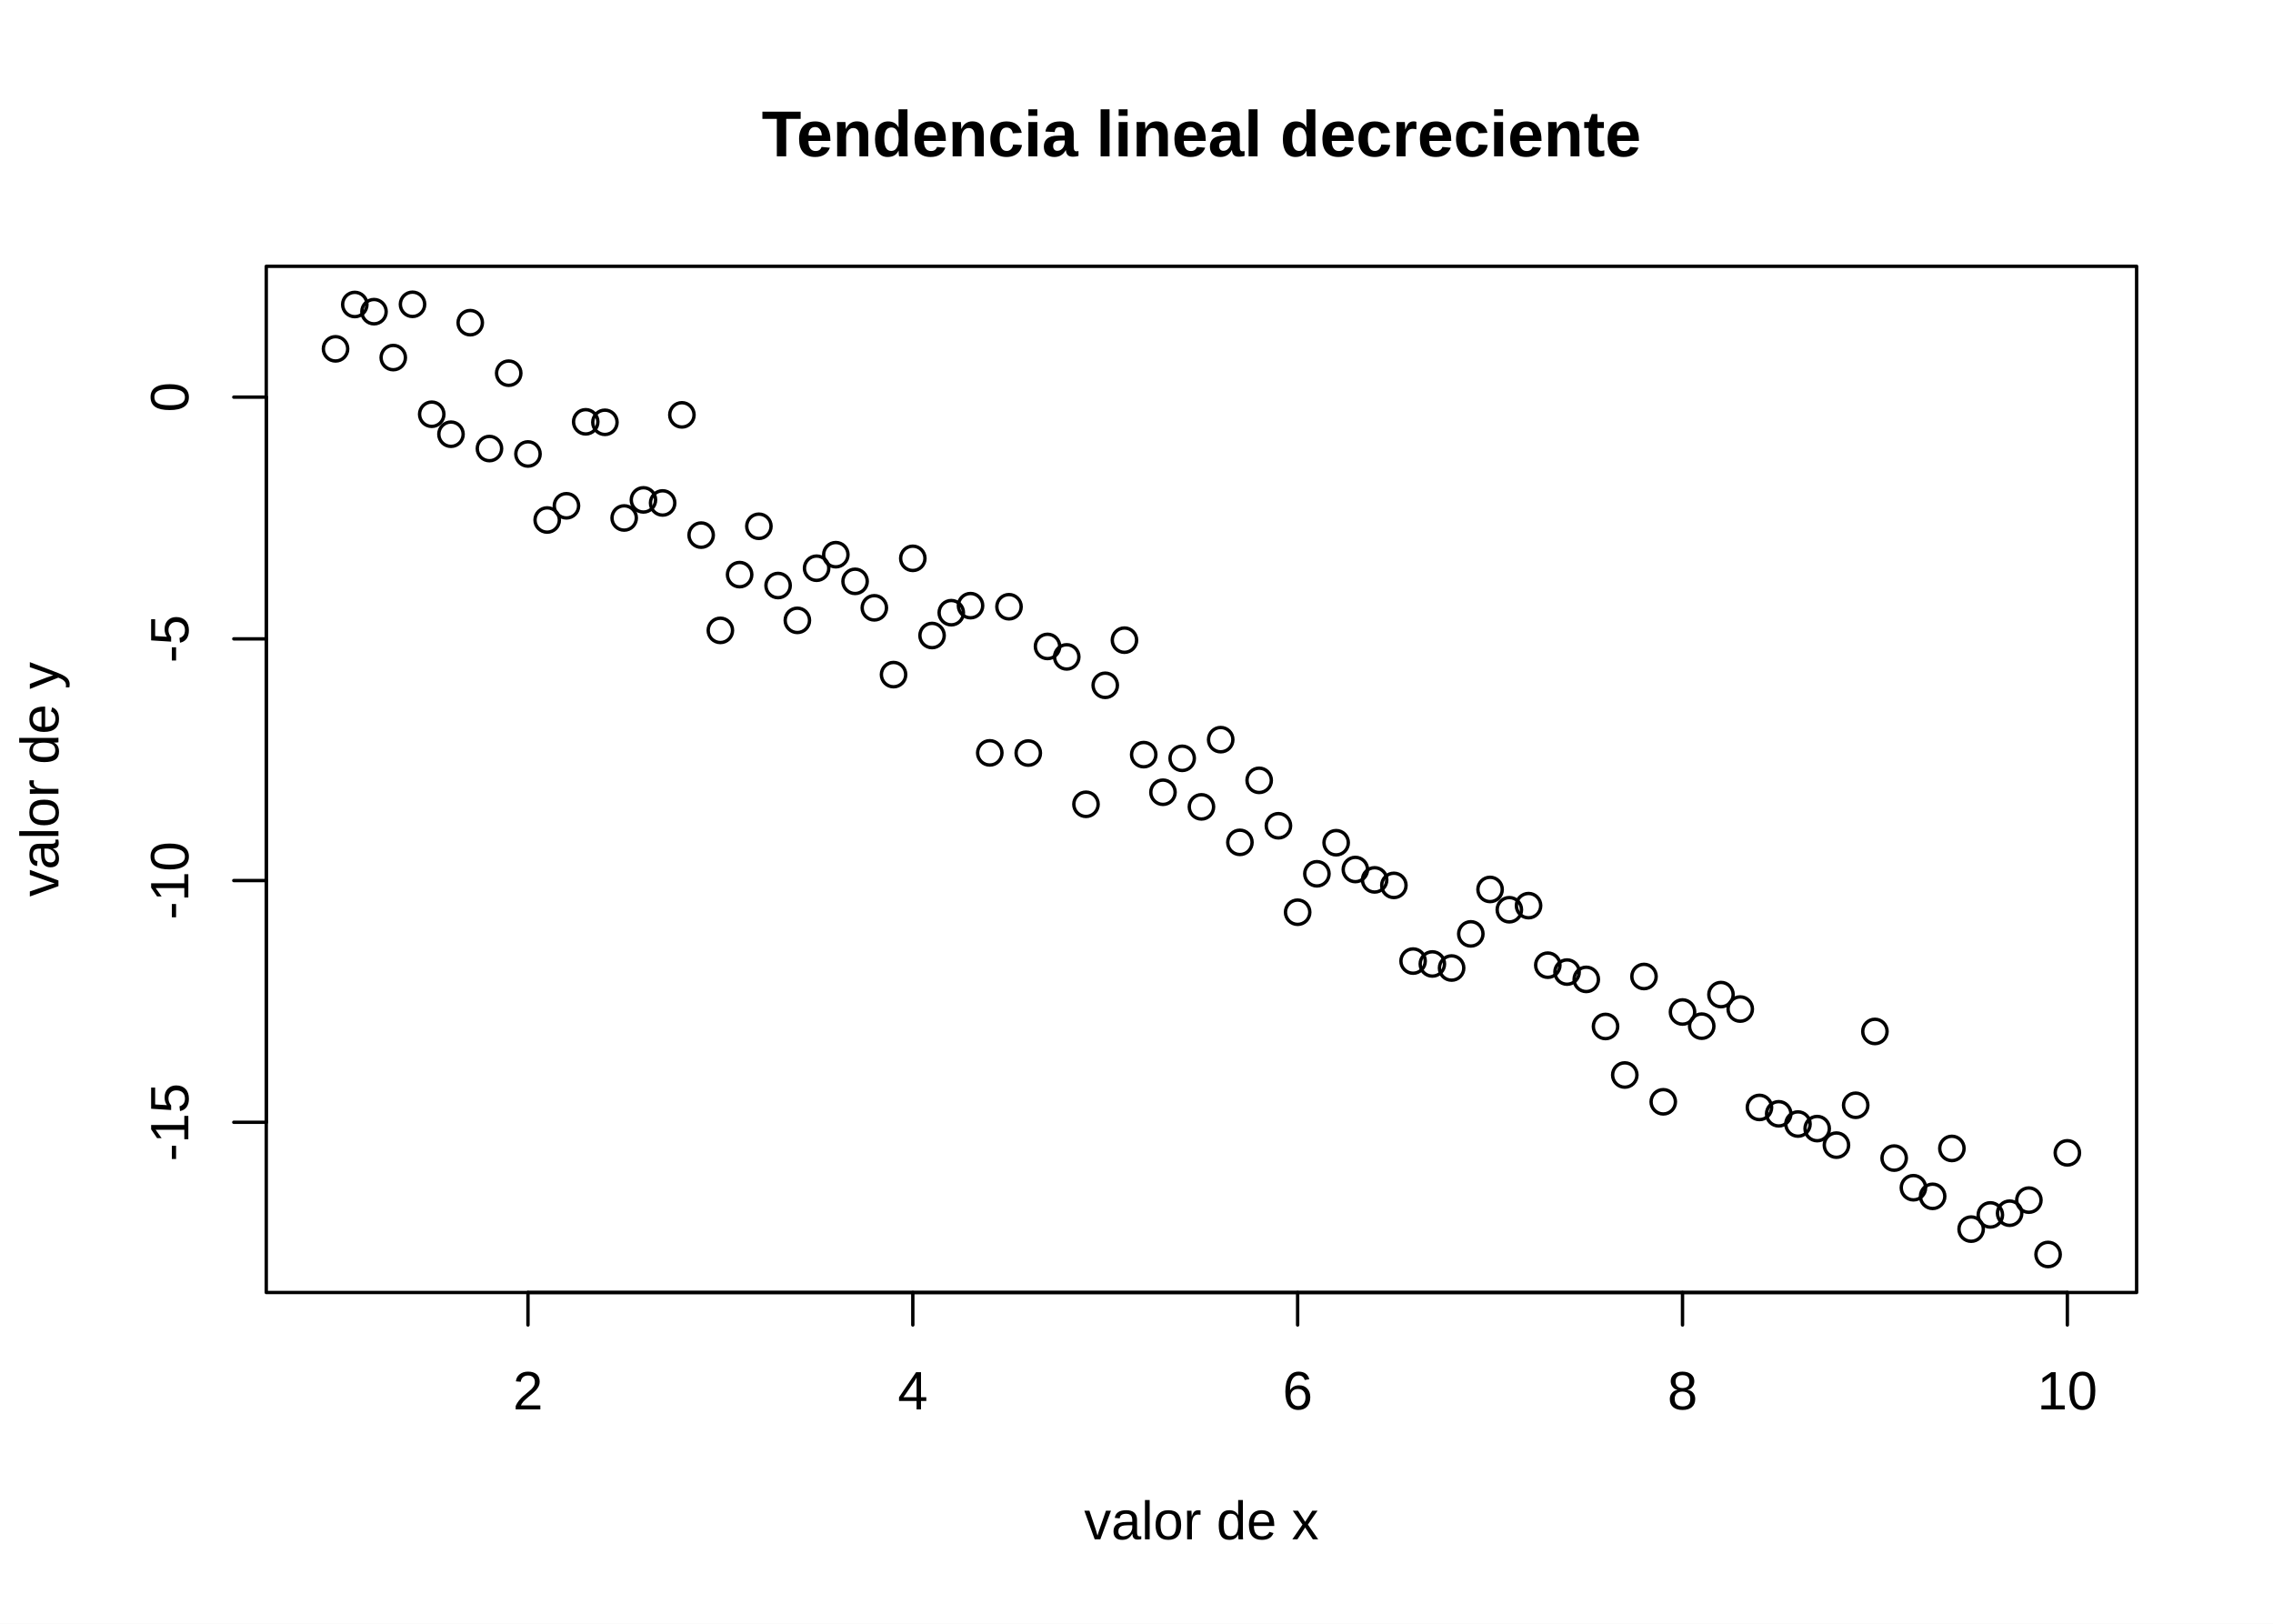
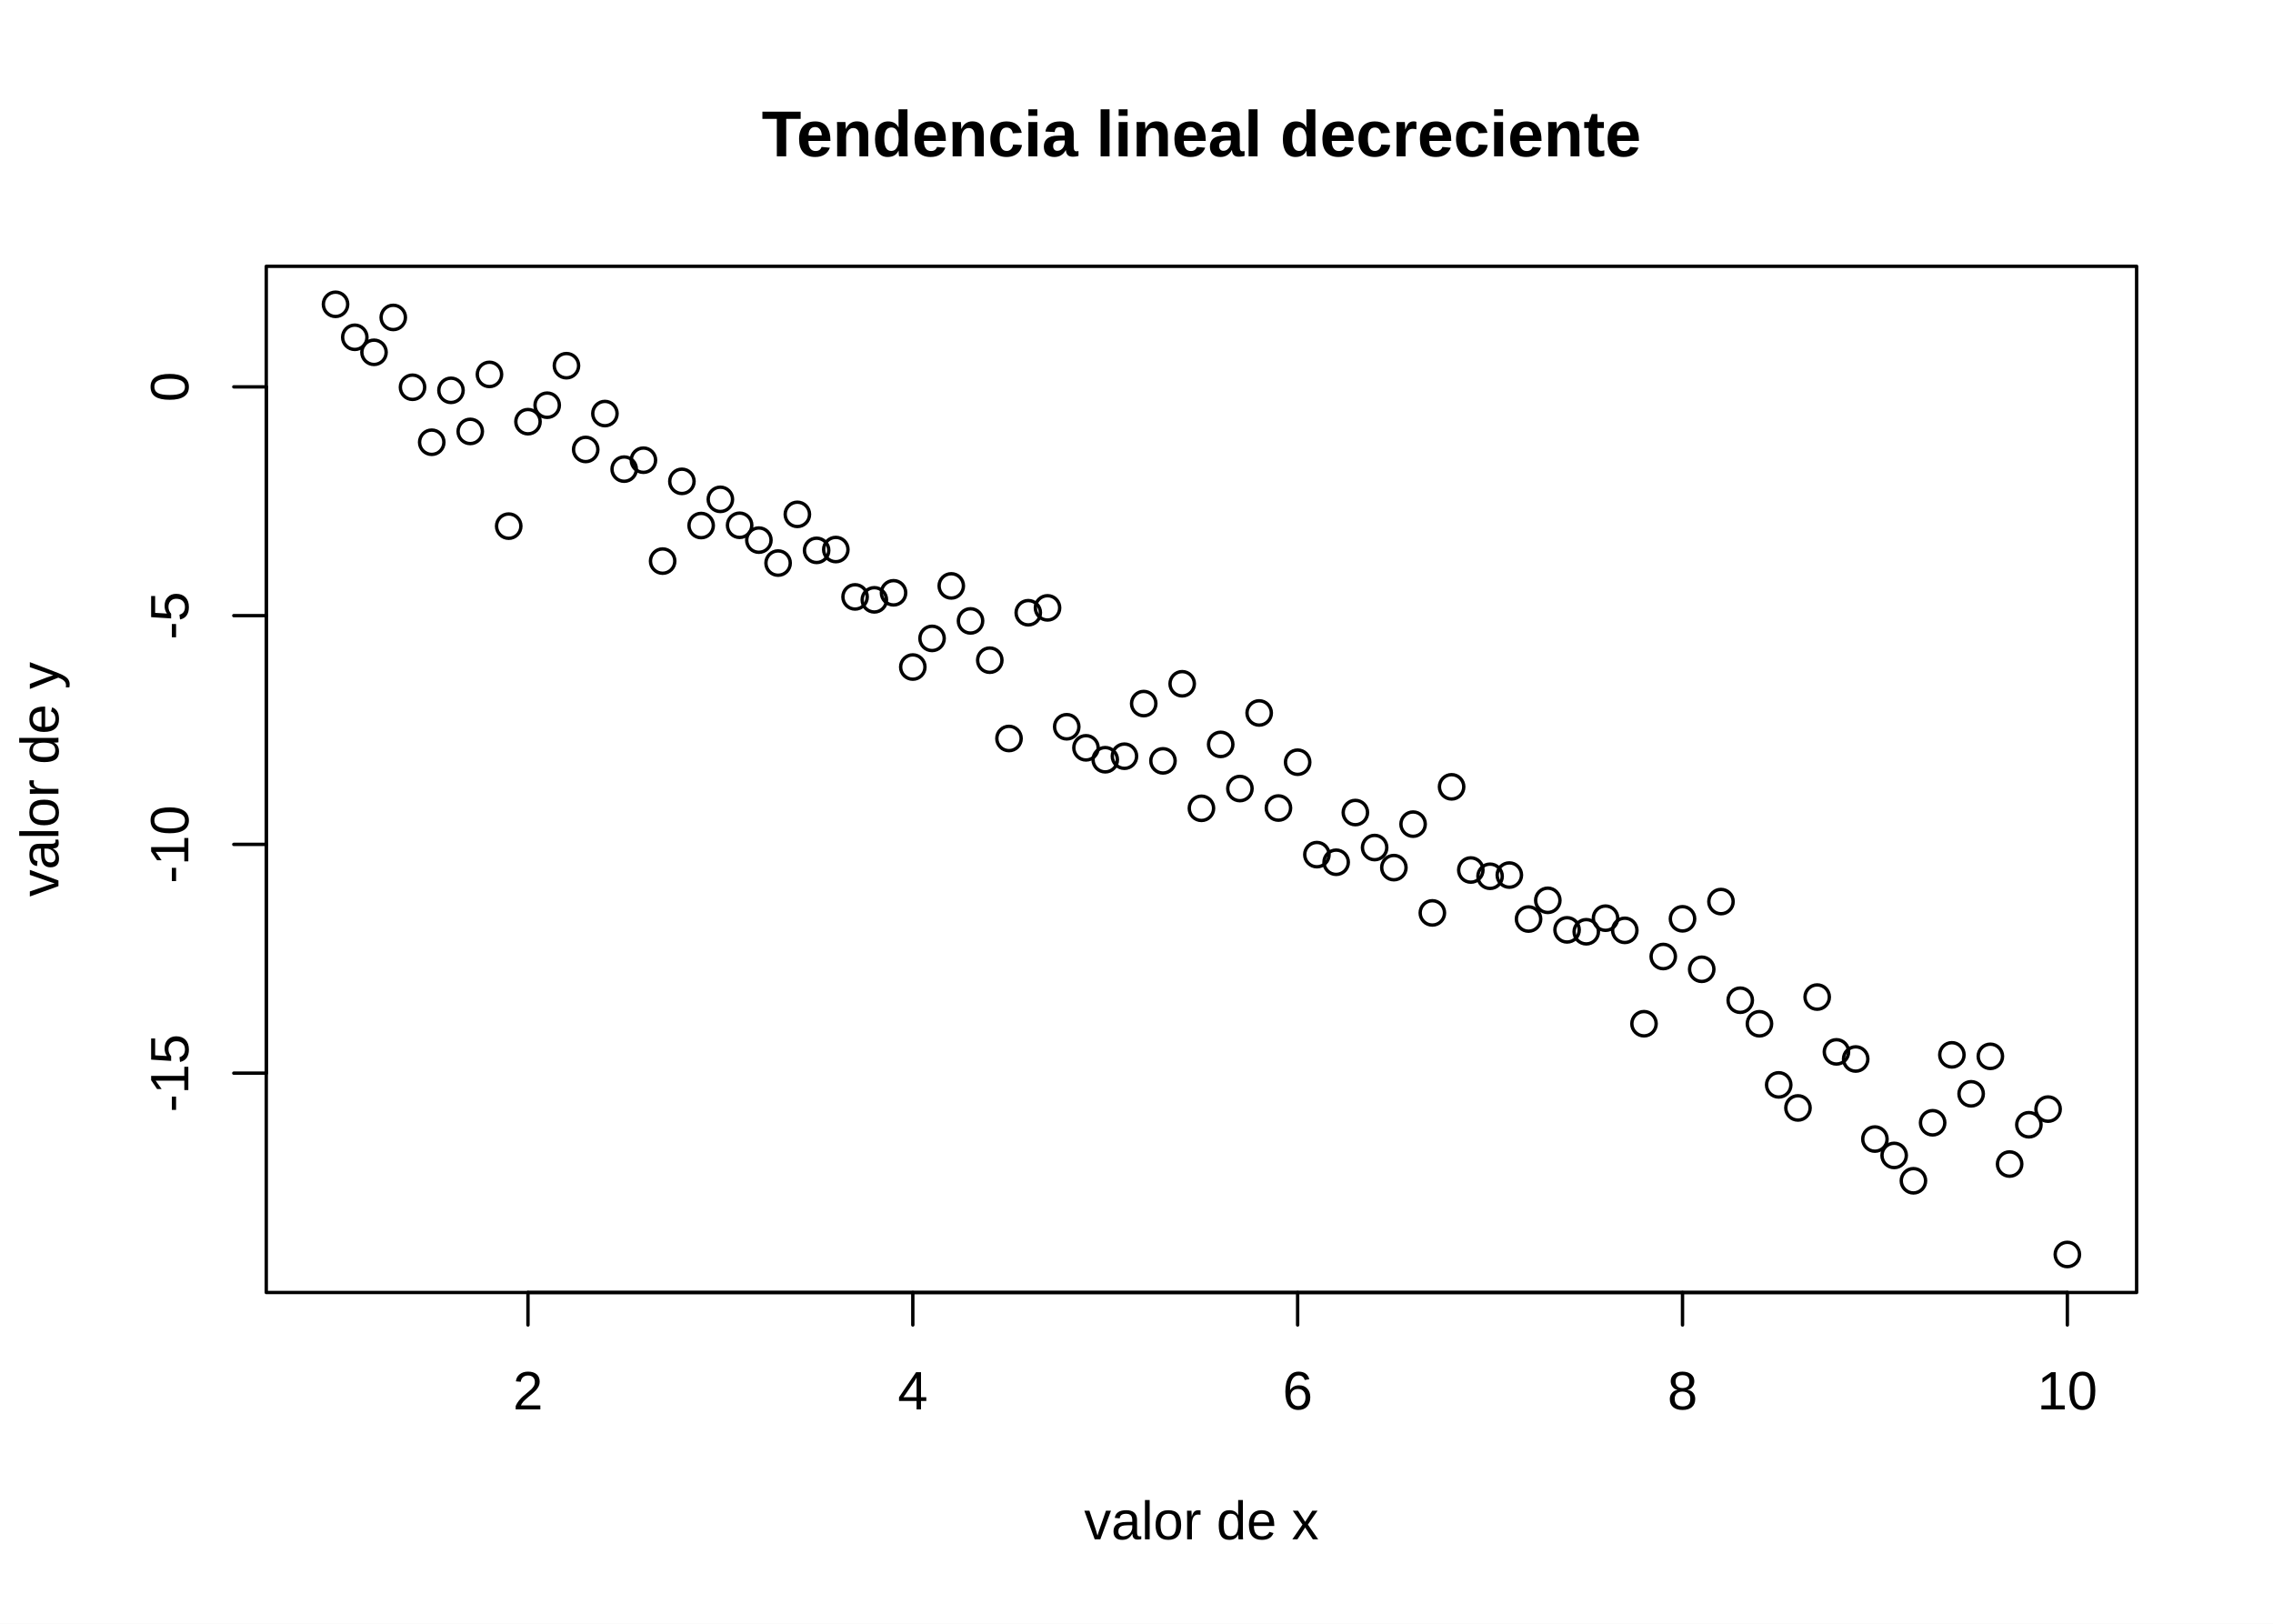
<svg xmlns="http://www.w3.org/2000/svg" class="svglite" width="504.00pt" height="360.00pt" viewBox="0 0 504.00 360.00">
  <defs>
    <style type="text/css">
    .svglite line, .svglite polyline, .svglite polygon, .svglite path, .svglite rect, .svglite circle {
      fill: none;
      stroke: #000000;
      stroke-linecap: round;
      stroke-linejoin: round;
      stroke-miterlimit: 10.00;
    }
    .svglite text {
      white-space: pre;
    }
  </style>
  </defs>
  <rect width="100%" height="100%" style="stroke: none; fill: #FFFFFF;" />
  <defs>
    <clipPath id="cpMC4wMHw1MDQuMDB8MC4wMHwzNjAuMDA=">
      <rect x="0.00" y="0.00" width="504.00" height="360.00" />
    </clipPath>
  </defs>
  <g clip-path="url(#cpMC4wMHw1MDQuMDB8MC4wMHwzNjAuMDA=)">
</g>
  <defs>
    <clipPath id="cpNTkuMDR8NDczLjc2fDU5LjA0fDI4Ni41Ng==">
      <rect x="59.04" y="59.04" width="414.72" height="227.52" />
    </clipPath>
  </defs>
  <g clip-path="url(#cpNTkuMDR8NDczLjc2fDU5LjA0fDI4Ni41Ng==)">
-     <circle cx="74.40" cy="77.34" r="2.70" style="stroke-width: 0.75;" />
-     <circle cx="78.67" cy="67.51" r="2.70" style="stroke-width: 0.75;" />
-     <circle cx="82.93" cy="69.10" r="2.70" style="stroke-width: 0.75;" />
-     <circle cx="87.20" cy="79.28" r="2.70" style="stroke-width: 0.75;" />
-     <circle cx="91.47" cy="67.47" r="2.70" style="stroke-width: 0.75;" />
-     <circle cx="95.73" cy="91.84" r="2.70" style="stroke-width: 0.75;" />
-     <circle cx="100.00" cy="96.27" r="2.70" style="stroke-width: 0.75;" />
-     <circle cx="104.27" cy="71.54" r="2.70" style="stroke-width: 0.75;" />
-     <circle cx="108.53" cy="99.45" r="2.70" style="stroke-width: 0.75;" />
-     <circle cx="112.80" cy="82.74" r="2.70" style="stroke-width: 0.75;" />
-     <circle cx="117.07" cy="100.65" r="2.70" style="stroke-width: 0.75;" />
-     <circle cx="121.33" cy="115.29" r="2.70" style="stroke-width: 0.75;" />
-     <circle cx="125.60" cy="112.14" r="2.70" style="stroke-width: 0.75;" />
-     <circle cx="129.87" cy="93.52" r="2.70" style="stroke-width: 0.75;" />
-     <circle cx="134.13" cy="93.63" r="2.70" style="stroke-width: 0.75;" />
-     <circle cx="138.40" cy="114.84" r="2.70" style="stroke-width: 0.75;" />
-     <circle cx="142.67" cy="110.83" r="2.70" style="stroke-width: 0.75;" />
-     <circle cx="146.93" cy="111.51" r="2.70" style="stroke-width: 0.75;" />
-     <circle cx="151.20" cy="91.98" r="2.70" style="stroke-width: 0.75;" />
-     <circle cx="155.47" cy="118.64" r="2.70" style="stroke-width: 0.75;" />
-     <circle cx="159.73" cy="139.76" r="2.70" style="stroke-width: 0.75;" />
-     <circle cx="164.00" cy="127.40" r="2.70" style="stroke-width: 0.75;" />
-     <circle cx="168.27" cy="116.68" r="2.70" style="stroke-width: 0.75;" />
-     <circle cx="172.53" cy="129.82" r="2.70" style="stroke-width: 0.75;" />
-     <circle cx="176.80" cy="137.54" r="2.70" style="stroke-width: 0.75;" />
-     <circle cx="181.07" cy="125.98" r="2.70" style="stroke-width: 0.75;" />
-     <circle cx="185.33" cy="122.98" r="2.70" style="stroke-width: 0.75;" />
-     <circle cx="189.60" cy="128.89" r="2.70" style="stroke-width: 0.75;" />
-     <circle cx="193.87" cy="134.76" r="2.70" style="stroke-width: 0.75;" />
-     <circle cx="198.13" cy="149.57" r="2.70" style="stroke-width: 0.75;" />
-     <circle cx="202.40" cy="123.79" r="2.70" style="stroke-width: 0.75;" />
-     <circle cx="206.67" cy="140.90" r="2.70" style="stroke-width: 0.75;" />
-     <circle cx="210.93" cy="135.84" r="2.70" style="stroke-width: 0.75;" />
-     <circle cx="215.20" cy="134.28" r="2.70" style="stroke-width: 0.75;" />
-     <circle cx="219.47" cy="166.92" r="2.70" style="stroke-width: 0.75;" />
-     <circle cx="223.73" cy="134.52" r="2.70" style="stroke-width: 0.75;" />
-     <circle cx="228.00" cy="166.96" r="2.70" style="stroke-width: 0.75;" />
-     <circle cx="232.27" cy="143.32" r="2.70" style="stroke-width: 0.75;" />
-     <circle cx="236.53" cy="145.64" r="2.70" style="stroke-width: 0.75;" />
-     <circle cx="240.80" cy="178.32" r="2.70" style="stroke-width: 0.75;" />
-     <circle cx="245.07" cy="151.94" r="2.70" style="stroke-width: 0.75;" />
-     <circle cx="249.33" cy="141.93" r="2.70" style="stroke-width: 0.75;" />
-     <circle cx="253.60" cy="167.31" r="2.70" style="stroke-width: 0.75;" />
-     <circle cx="257.87" cy="175.65" r="2.70" style="stroke-width: 0.75;" />
-     <circle cx="262.13" cy="168.13" r="2.70" style="stroke-width: 0.75;" />
-     <circle cx="266.40" cy="178.89" r="2.70" style="stroke-width: 0.75;" />
-     <circle cx="270.67" cy="163.99" r="2.70" style="stroke-width: 0.75;" />
-     <circle cx="274.93" cy="186.76" r="2.70" style="stroke-width: 0.75;" />
-     <circle cx="279.20" cy="173.01" r="2.70" style="stroke-width: 0.75;" />
-     <circle cx="283.47" cy="183.08" r="2.70" style="stroke-width: 0.75;" />
-     <circle cx="287.73" cy="202.25" r="2.70" style="stroke-width: 0.75;" />
-     <circle cx="292.00" cy="193.73" r="2.70" style="stroke-width: 0.75;" />
-     <circle cx="296.27" cy="186.84" r="2.70" style="stroke-width: 0.75;" />
-     <circle cx="300.53" cy="192.78" r="2.70" style="stroke-width: 0.75;" />
-     <circle cx="304.80" cy="195.08" r="2.70" style="stroke-width: 0.75;" />
-     <circle cx="309.07" cy="196.30" r="2.70" style="stroke-width: 0.75;" />
-     <circle cx="313.33" cy="213.08" r="2.70" style="stroke-width: 0.75;" />
-     <circle cx="317.60" cy="213.72" r="2.70" style="stroke-width: 0.75;" />
-     <circle cx="321.87" cy="214.62" r="2.70" style="stroke-width: 0.75;" />
-     <circle cx="326.13" cy="207.05" r="2.70" style="stroke-width: 0.75;" />
-     <circle cx="330.40" cy="197.20" r="2.70" style="stroke-width: 0.75;" />
-     <circle cx="334.67" cy="201.70" r="2.70" style="stroke-width: 0.75;" />
-     <circle cx="338.93" cy="200.79" r="2.70" style="stroke-width: 0.75;" />
-     <circle cx="343.20" cy="213.99" r="2.70" style="stroke-width: 0.75;" />
-     <circle cx="347.47" cy="215.52" r="2.70" style="stroke-width: 0.75;" />
-     <circle cx="351.73" cy="217.14" r="2.70" style="stroke-width: 0.75;" />
-     <circle cx="356.00" cy="227.58" r="2.70" style="stroke-width: 0.75;" />
-     <circle cx="360.27" cy="238.34" r="2.70" style="stroke-width: 0.75;" />
-     <circle cx="364.53" cy="216.50" r="2.70" style="stroke-width: 0.75;" />
-     <circle cx="368.80" cy="244.28" r="2.70" style="stroke-width: 0.75;" />
-     <circle cx="373.07" cy="224.37" r="2.70" style="stroke-width: 0.75;" />
-     <circle cx="377.33" cy="227.51" r="2.70" style="stroke-width: 0.75;" />
-     <circle cx="381.60" cy="220.51" r="2.70" style="stroke-width: 0.75;" />
-     <circle cx="385.87" cy="223.72" r="2.70" style="stroke-width: 0.75;" />
-     <circle cx="390.13" cy="245.53" r="2.70" style="stroke-width: 0.75;" />
-     <circle cx="394.40" cy="246.94" r="2.70" style="stroke-width: 0.75;" />
-     <circle cx="398.67" cy="249.21" r="2.70" style="stroke-width: 0.75;" />
-     <circle cx="402.93" cy="250.22" r="2.70" style="stroke-width: 0.75;" />
-     <circle cx="407.20" cy="253.89" r="2.70" style="stroke-width: 0.75;" />
-     <circle cx="411.47" cy="245.05" r="2.70" style="stroke-width: 0.75;" />
-     <circle cx="415.73" cy="228.68" r="2.70" style="stroke-width: 0.75;" />
-     <circle cx="420.00" cy="256.76" r="2.70" style="stroke-width: 0.75;" />
-     <circle cx="424.27" cy="263.33" r="2.70" style="stroke-width: 0.75;" />
-     <circle cx="428.53" cy="265.24" r="2.70" style="stroke-width: 0.75;" />
-     <circle cx="432.80" cy="254.62" r="2.70" style="stroke-width: 0.75;" />
-     <circle cx="437.07" cy="272.51" r="2.70" style="stroke-width: 0.75;" />
-     <circle cx="441.33" cy="269.36" r="2.70" style="stroke-width: 0.75;" />
-     <circle cx="445.60" cy="268.98" r="2.70" style="stroke-width: 0.75;" />
-     <circle cx="449.87" cy="266.08" r="2.70" style="stroke-width: 0.75;" />
-     <circle cx="454.13" cy="278.13" r="2.70" style="stroke-width: 0.75;" />
-     <circle cx="458.40" cy="255.60" r="2.70" style="stroke-width: 0.75;" />
+     <circle cx="74.40" cy="67.47" r="2.70" style="stroke-width: 0.75;" />
+     <circle cx="78.67" cy="74.78" r="2.70" style="stroke-width: 0.75;" />
+     <circle cx="82.93" cy="78.11" r="2.70" style="stroke-width: 0.75;" />
+     <circle cx="87.20" cy="70.38" r="2.70" style="stroke-width: 0.75;" />
+     <circle cx="91.47" cy="85.86" r="2.70" style="stroke-width: 0.75;" />
+     <circle cx="95.73" cy="98.05" r="2.70" style="stroke-width: 0.75;" />
+     <circle cx="100.00" cy="86.54" r="2.70" style="stroke-width: 0.75;" />
+     <circle cx="104.27" cy="95.65" r="2.70" style="stroke-width: 0.75;" />
+     <circle cx="108.53" cy="83.01" r="2.70" style="stroke-width: 0.75;" />
+     <circle cx="112.80" cy="116.65" r="2.70" style="stroke-width: 0.75;" />
+     <circle cx="117.07" cy="93.49" r="2.70" style="stroke-width: 0.75;" />
+     <circle cx="121.33" cy="89.84" r="2.70" style="stroke-width: 0.75;" />
+     <circle cx="125.60" cy="81.08" r="2.70" style="stroke-width: 0.75;" />
+     <circle cx="129.87" cy="99.65" r="2.70" style="stroke-width: 0.75;" />
+     <circle cx="134.13" cy="91.69" r="2.70" style="stroke-width: 0.75;" />
+     <circle cx="138.40" cy="104.01" r="2.70" style="stroke-width: 0.75;" />
+     <circle cx="142.67" cy="102.03" r="2.70" style="stroke-width: 0.75;" />
+     <circle cx="146.93" cy="124.40" r="2.70" style="stroke-width: 0.75;" />
+     <circle cx="151.20" cy="106.72" r="2.70" style="stroke-width: 0.75;" />
+     <circle cx="155.47" cy="116.52" r="2.70" style="stroke-width: 0.75;" />
+     <circle cx="159.73" cy="110.71" r="2.70" style="stroke-width: 0.75;" />
+     <circle cx="164.00" cy="116.46" r="2.70" style="stroke-width: 0.75;" />
+     <circle cx="168.27" cy="119.75" r="2.70" style="stroke-width: 0.75;" />
+     <circle cx="172.53" cy="124.84" r="2.70" style="stroke-width: 0.75;" />
+     <circle cx="176.80" cy="114.04" r="2.70" style="stroke-width: 0.75;" />
+     <circle cx="181.07" cy="122.02" r="2.70" style="stroke-width: 0.75;" />
+     <circle cx="185.33" cy="121.84" r="2.70" style="stroke-width: 0.75;" />
+     <circle cx="189.60" cy="132.34" r="2.70" style="stroke-width: 0.75;" />
+     <circle cx="193.87" cy="132.99" r="2.70" style="stroke-width: 0.75;" />
+     <circle cx="198.13" cy="131.43" r="2.70" style="stroke-width: 0.75;" />
+     <circle cx="202.40" cy="147.89" r="2.70" style="stroke-width: 0.75;" />
+     <circle cx="206.67" cy="141.54" r="2.70" style="stroke-width: 0.75;" />
+     <circle cx="210.93" cy="129.90" r="2.70" style="stroke-width: 0.75;" />
+     <circle cx="215.20" cy="137.66" r="2.70" style="stroke-width: 0.75;" />
+     <circle cx="219.47" cy="146.37" r="2.70" style="stroke-width: 0.75;" />
+     <circle cx="223.73" cy="163.73" r="2.70" style="stroke-width: 0.75;" />
+     <circle cx="228.00" cy="135.85" r="2.70" style="stroke-width: 0.75;" />
+     <circle cx="232.27" cy="134.77" r="2.70" style="stroke-width: 0.75;" />
+     <circle cx="236.53" cy="161.13" r="2.70" style="stroke-width: 0.75;" />
+     <circle cx="240.80" cy="165.80" r="2.70" style="stroke-width: 0.75;" />
+     <circle cx="245.07" cy="168.44" r="2.70" style="stroke-width: 0.75;" />
+     <circle cx="249.33" cy="167.66" r="2.70" style="stroke-width: 0.75;" />
+     <circle cx="253.60" cy="155.99" r="2.70" style="stroke-width: 0.75;" />
+     <circle cx="257.87" cy="168.69" r="2.70" style="stroke-width: 0.75;" />
+     <circle cx="262.13" cy="151.60" r="2.70" style="stroke-width: 0.75;" />
+     <circle cx="266.40" cy="179.21" r="2.70" style="stroke-width: 0.75;" />
+     <circle cx="270.67" cy="165.04" r="2.70" style="stroke-width: 0.75;" />
+     <circle cx="274.93" cy="174.83" r="2.70" style="stroke-width: 0.75;" />
+     <circle cx="279.20" cy="158.07" r="2.70" style="stroke-width: 0.75;" />
+     <circle cx="283.47" cy="179.15" r="2.70" style="stroke-width: 0.75;" />
+     <circle cx="287.73" cy="168.99" r="2.70" style="stroke-width: 0.75;" />
+     <circle cx="292.00" cy="189.48" r="2.70" style="stroke-width: 0.75;" />
+     <circle cx="296.27" cy="191.17" r="2.70" style="stroke-width: 0.75;" />
+     <circle cx="300.53" cy="180.15" r="2.70" style="stroke-width: 0.75;" />
+     <circle cx="304.80" cy="187.91" r="2.70" style="stroke-width: 0.75;" />
+     <circle cx="309.07" cy="192.36" r="2.70" style="stroke-width: 0.75;" />
+     <circle cx="313.33" cy="182.72" r="2.70" style="stroke-width: 0.75;" />
+     <circle cx="317.60" cy="202.40" r="2.70" style="stroke-width: 0.75;" />
+     <circle cx="321.87" cy="174.45" r="2.70" style="stroke-width: 0.75;" />
+     <circle cx="326.13" cy="192.89" r="2.70" style="stroke-width: 0.75;" />
+     <circle cx="330.40" cy="194.28" r="2.70" style="stroke-width: 0.75;" />
+     <circle cx="334.67" cy="194.01" r="2.70" style="stroke-width: 0.75;" />
+     <circle cx="338.93" cy="203.76" r="2.70" style="stroke-width: 0.75;" />
+     <circle cx="343.20" cy="199.61" r="2.70" style="stroke-width: 0.75;" />
+     <circle cx="347.47" cy="206.16" r="2.70" style="stroke-width: 0.75;" />
+     <circle cx="351.73" cy="206.58" r="2.70" style="stroke-width: 0.75;" />
+     <circle cx="356.00" cy="203.57" r="2.70" style="stroke-width: 0.75;" />
+     <circle cx="360.27" cy="206.27" r="2.70" style="stroke-width: 0.75;" />
+     <circle cx="364.53" cy="226.97" r="2.70" style="stroke-width: 0.75;" />
+     <circle cx="368.80" cy="212.07" r="2.70" style="stroke-width: 0.75;" />
+     <circle cx="373.07" cy="203.71" r="2.70" style="stroke-width: 0.75;" />
+     <circle cx="377.33" cy="214.90" r="2.70" style="stroke-width: 0.75;" />
+     <circle cx="381.60" cy="199.89" r="2.70" style="stroke-width: 0.75;" />
+     <circle cx="385.87" cy="221.76" r="2.70" style="stroke-width: 0.75;" />
+     <circle cx="390.13" cy="226.98" r="2.70" style="stroke-width: 0.75;" />
+     <circle cx="394.40" cy="240.53" r="2.70" style="stroke-width: 0.75;" />
+     <circle cx="398.67" cy="245.64" r="2.70" style="stroke-width: 0.75;" />
+     <circle cx="402.93" cy="221.06" r="2.70" style="stroke-width: 0.75;" />
+     <circle cx="407.20" cy="233.21" r="2.70" style="stroke-width: 0.75;" />
+     <circle cx="411.47" cy="234.79" r="2.70" style="stroke-width: 0.75;" />
+     <circle cx="415.73" cy="252.54" r="2.70" style="stroke-width: 0.75;" />
+     <circle cx="420.00" cy="256.17" r="2.70" style="stroke-width: 0.75;" />
+     <circle cx="424.27" cy="261.79" r="2.70" style="stroke-width: 0.75;" />
+     <circle cx="428.53" cy="248.93" r="2.70" style="stroke-width: 0.75;" />
+     <circle cx="432.80" cy="233.87" r="2.70" style="stroke-width: 0.75;" />
+     <circle cx="437.07" cy="242.51" r="2.70" style="stroke-width: 0.75;" />
+     <circle cx="441.33" cy="234.20" r="2.70" style="stroke-width: 0.75;" />
+     <circle cx="445.60" cy="258.08" r="2.70" style="stroke-width: 0.75;" />
+     <circle cx="449.87" cy="249.37" r="2.70" style="stroke-width: 0.75;" />
+     <circle cx="454.13" cy="245.90" r="2.70" style="stroke-width: 0.75;" />
+     <circle cx="458.40" cy="278.13" r="2.70" style="stroke-width: 0.75;" />
  </g>
  <g clip-path="url(#cpMC4wMHw1MDQuMDB8MC4wMHwzNjAuMDA=)">
    <line x1="117.07" y1="286.56" x2="458.40" y2="286.56" style="stroke-width: 0.75;" />
    <line x1="117.07" y1="286.56" x2="117.07" y2="293.76" style="stroke-width: 0.75;" />
    <line x1="202.40" y1="286.56" x2="202.40" y2="293.76" style="stroke-width: 0.75;" />
    <line x1="287.73" y1="286.56" x2="287.73" y2="293.76" style="stroke-width: 0.75;" />
    <line x1="373.07" y1="286.56" x2="373.07" y2="293.76" style="stroke-width: 0.75;" />
    <line x1="458.40" y1="286.56" x2="458.40" y2="293.76" style="stroke-width: 0.75;" />
    <text x="117.07" y="312.48" text-anchor="middle" style="font-size: 12.00px; font-family: &quot;Arial&quot;;" textLength="6.67px" lengthAdjust="spacingAndGlyphs">2</text>
    <text x="202.40" y="312.48" text-anchor="middle" style="font-size: 12.00px; font-family: &quot;Arial&quot;;" textLength="6.67px" lengthAdjust="spacingAndGlyphs">4</text>
    <text x="287.73" y="312.48" text-anchor="middle" style="font-size: 12.00px; font-family: &quot;Arial&quot;;" textLength="6.67px" lengthAdjust="spacingAndGlyphs">6</text>
    <text x="373.07" y="312.48" text-anchor="middle" style="font-size: 12.00px; font-family: &quot;Arial&quot;;" textLength="6.67px" lengthAdjust="spacingAndGlyphs">8</text>
    <text x="458.40" y="312.48" text-anchor="middle" style="font-size: 12.00px; font-family: &quot;Arial&quot;;" textLength="13.35px" lengthAdjust="spacingAndGlyphs">10</text>
-     <line x1="59.04" y1="248.82" x2="59.04" y2="88.05" style="stroke-width: 0.75;" />
-     <line x1="59.04" y1="248.82" x2="51.84" y2="248.82" style="stroke-width: 0.75;" />
-     <line x1="59.04" y1="195.23" x2="51.84" y2="195.23" style="stroke-width: 0.75;" />
-     <line x1="59.04" y1="141.64" x2="51.84" y2="141.64" style="stroke-width: 0.75;" />
-     <line x1="59.04" y1="88.05" x2="51.84" y2="88.05" style="stroke-width: 0.75;" />
-     <text transform="translate(41.76,248.82) rotate(-90)" text-anchor="middle" style="font-size: 12.00px; font-family: &quot;Arial&quot;;" textLength="17.34px" lengthAdjust="spacingAndGlyphs">-15</text>
-     <text transform="translate(41.76,195.23) rotate(-90)" text-anchor="middle" style="font-size: 12.00px; font-family: &quot;Arial&quot;;" textLength="17.34px" lengthAdjust="spacingAndGlyphs">-10</text>
-     <text transform="translate(41.76,141.64) rotate(-90)" text-anchor="middle" style="font-size: 12.00px; font-family: &quot;Arial&quot;;" textLength="10.67px" lengthAdjust="spacingAndGlyphs">-5</text>
-     <text transform="translate(41.76,88.05) rotate(-90)" text-anchor="middle" style="font-size: 12.00px; font-family: &quot;Arial&quot;;" textLength="6.67px" lengthAdjust="spacingAndGlyphs">0</text>
+     <line x1="59.04" y1="237.93" x2="59.04" y2="85.77" style="stroke-width: 0.75;" />
+     <line x1="59.04" y1="237.93" x2="51.84" y2="237.93" style="stroke-width: 0.75;" />
+     <line x1="59.04" y1="187.21" x2="51.84" y2="187.21" style="stroke-width: 0.75;" />
+     <line x1="59.04" y1="136.49" x2="51.84" y2="136.49" style="stroke-width: 0.75;" />
+     <line x1="59.04" y1="85.77" x2="51.84" y2="85.77" style="stroke-width: 0.75;" />
+     <text transform="translate(41.76,237.93) rotate(-90)" text-anchor="middle" style="font-size: 12.00px; font-family: &quot;Arial&quot;;" textLength="17.34px" lengthAdjust="spacingAndGlyphs">-15</text>
+     <text transform="translate(41.76,187.21) rotate(-90)" text-anchor="middle" style="font-size: 12.00px; font-family: &quot;Arial&quot;;" textLength="17.34px" lengthAdjust="spacingAndGlyphs">-10</text>
+     <text transform="translate(41.76,136.49) rotate(-90)" text-anchor="middle" style="font-size: 12.00px; font-family: &quot;Arial&quot;;" textLength="10.67px" lengthAdjust="spacingAndGlyphs">-5</text>
+     <text transform="translate(41.76,85.77) rotate(-90)" text-anchor="middle" style="font-size: 12.00px; font-family: &quot;Arial&quot;;" textLength="6.67px" lengthAdjust="spacingAndGlyphs">0</text>
    <polygon points="59.04,286.56 473.76,286.56 473.76,59.04 59.04,59.04 " style="stroke-width: 0.75;" />
    <text x="266.40" y="34.67" text-anchor="middle" style="font-size: 14.40px; font-weight: bold; font-family: &quot;Arial&quot;;" textLength="194.92px" lengthAdjust="spacingAndGlyphs">Tendencia lineal decreciente</text>
    <text x="266.40" y="341.28" text-anchor="middle" style="font-size: 12.00px; font-family: &quot;Arial&quot;;" textLength="52.03px" lengthAdjust="spacingAndGlyphs">valor de x</text>
    <text transform="translate(12.96,172.80) rotate(-90)" text-anchor="middle" style="font-size: 12.00px; font-family: &quot;Arial&quot;;" textLength="52.03px" lengthAdjust="spacingAndGlyphs">valor de y</text>
  </g>
</svg>
